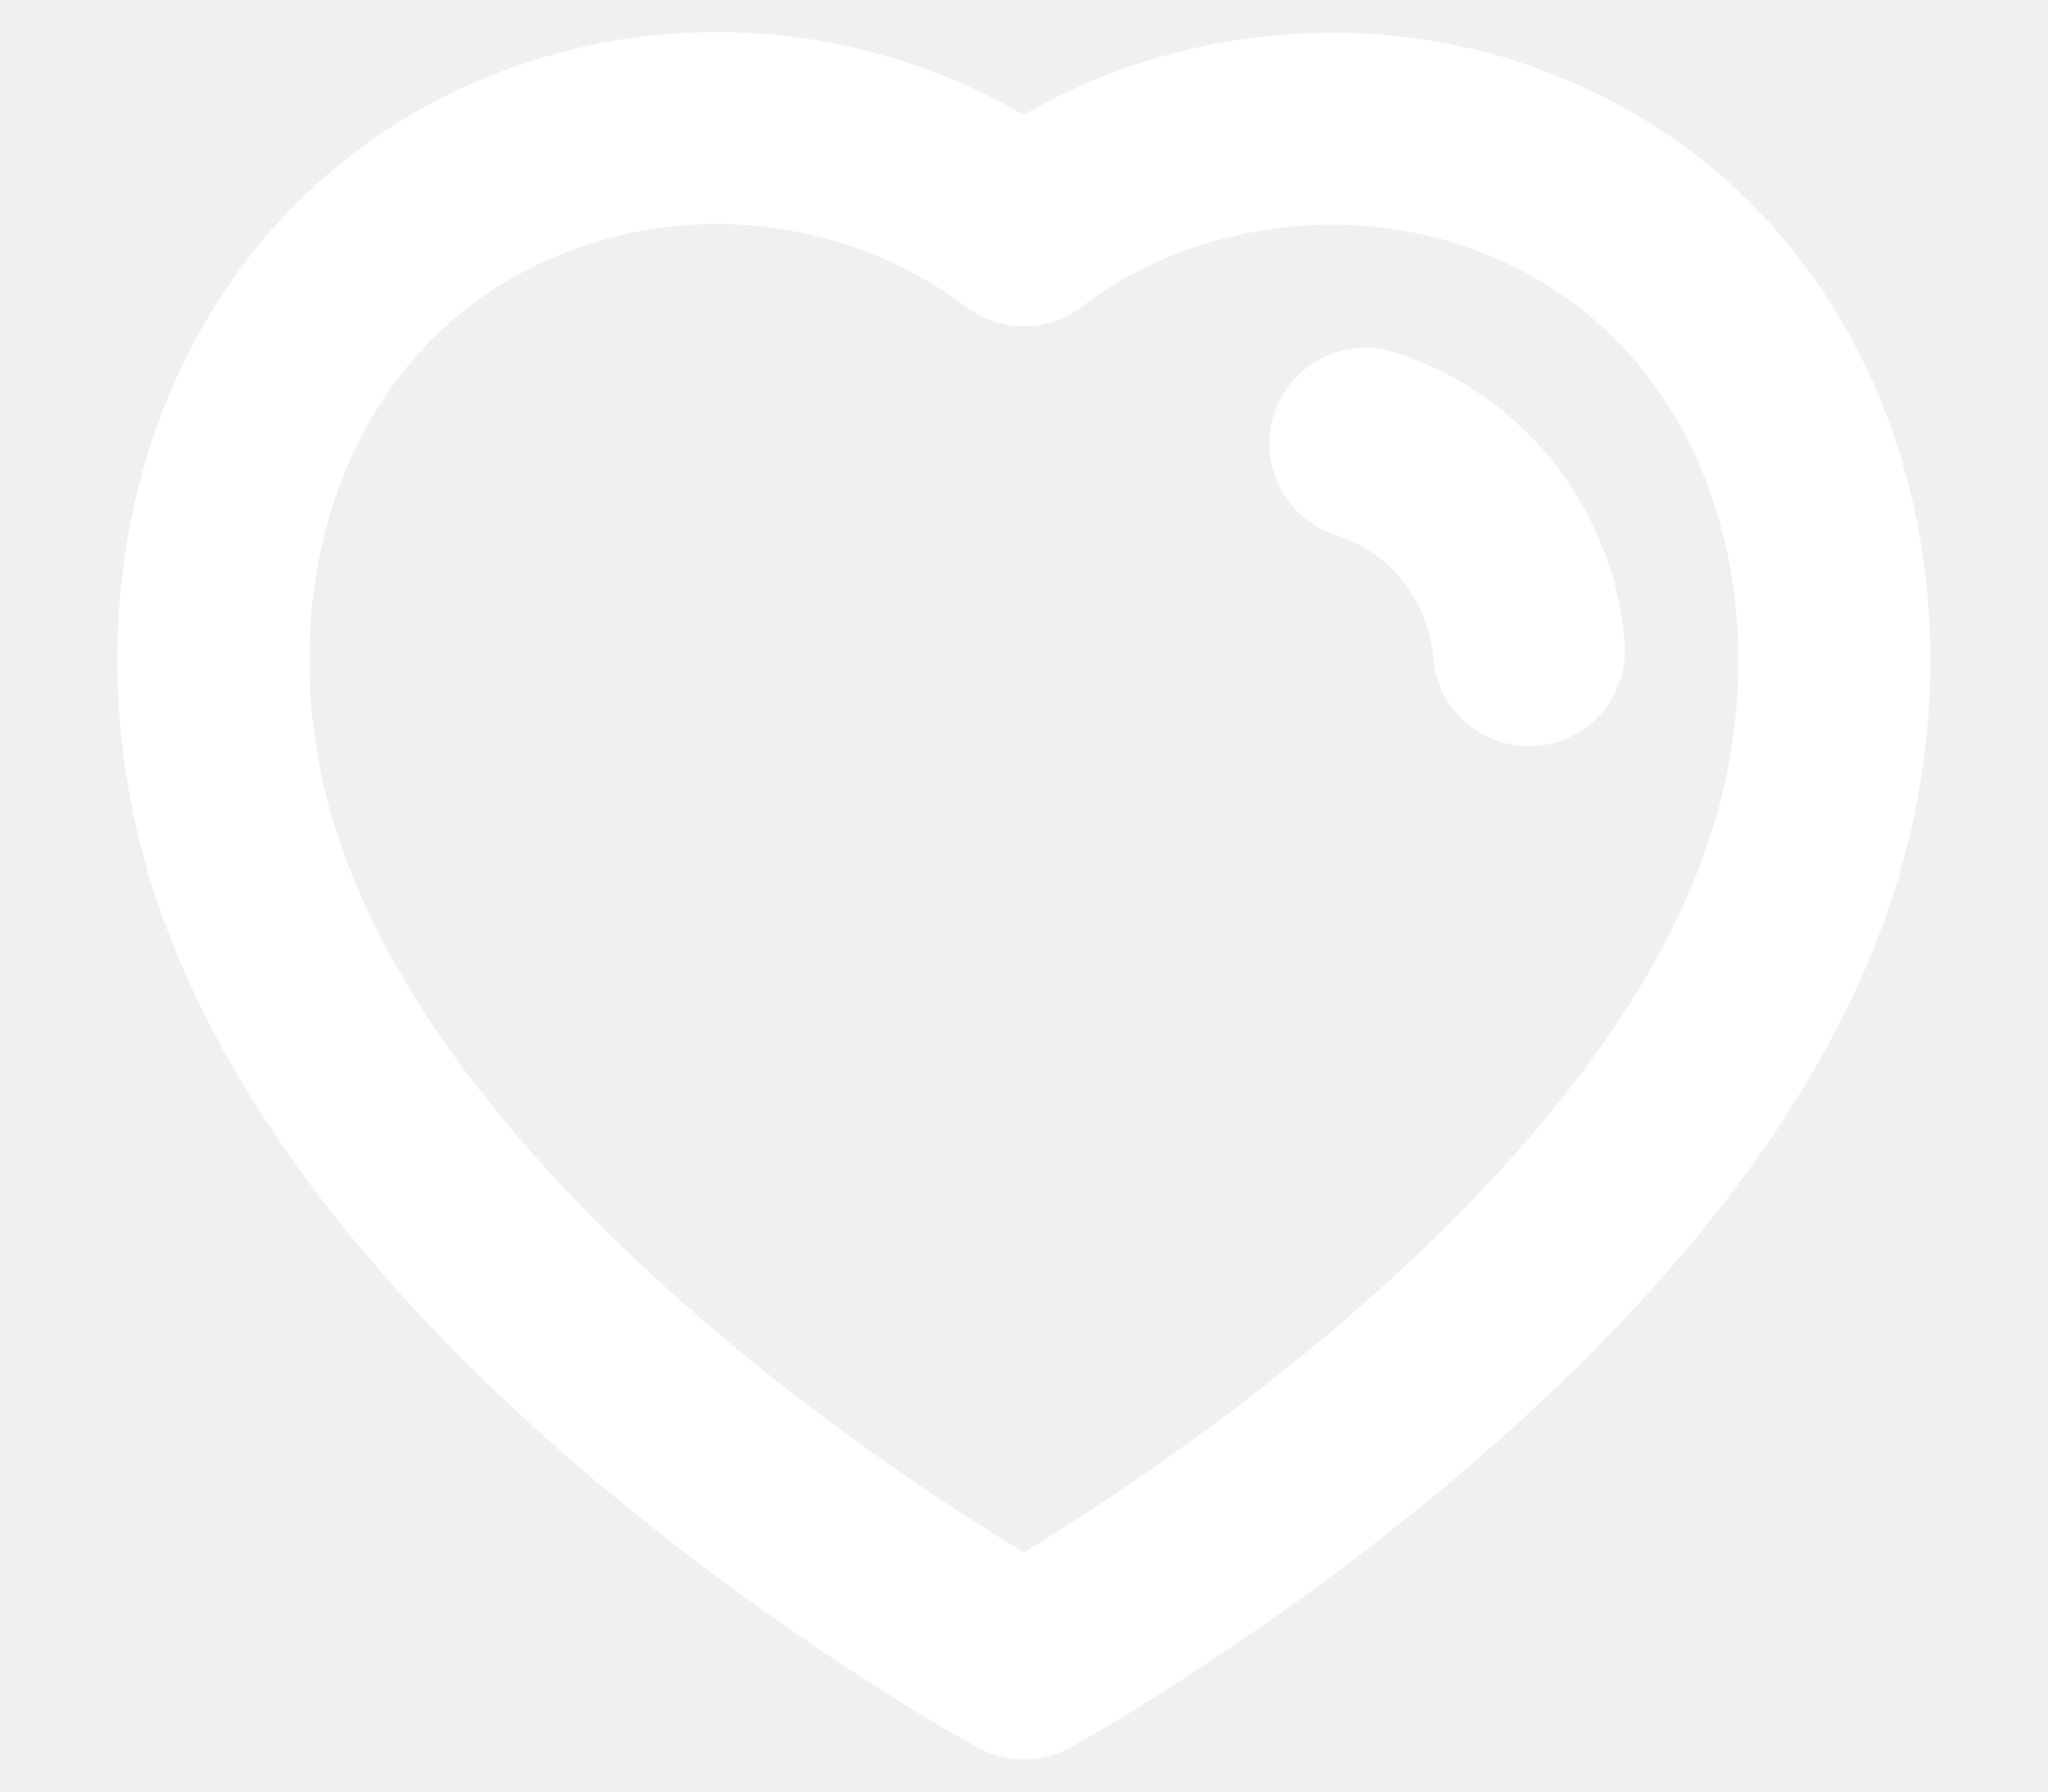
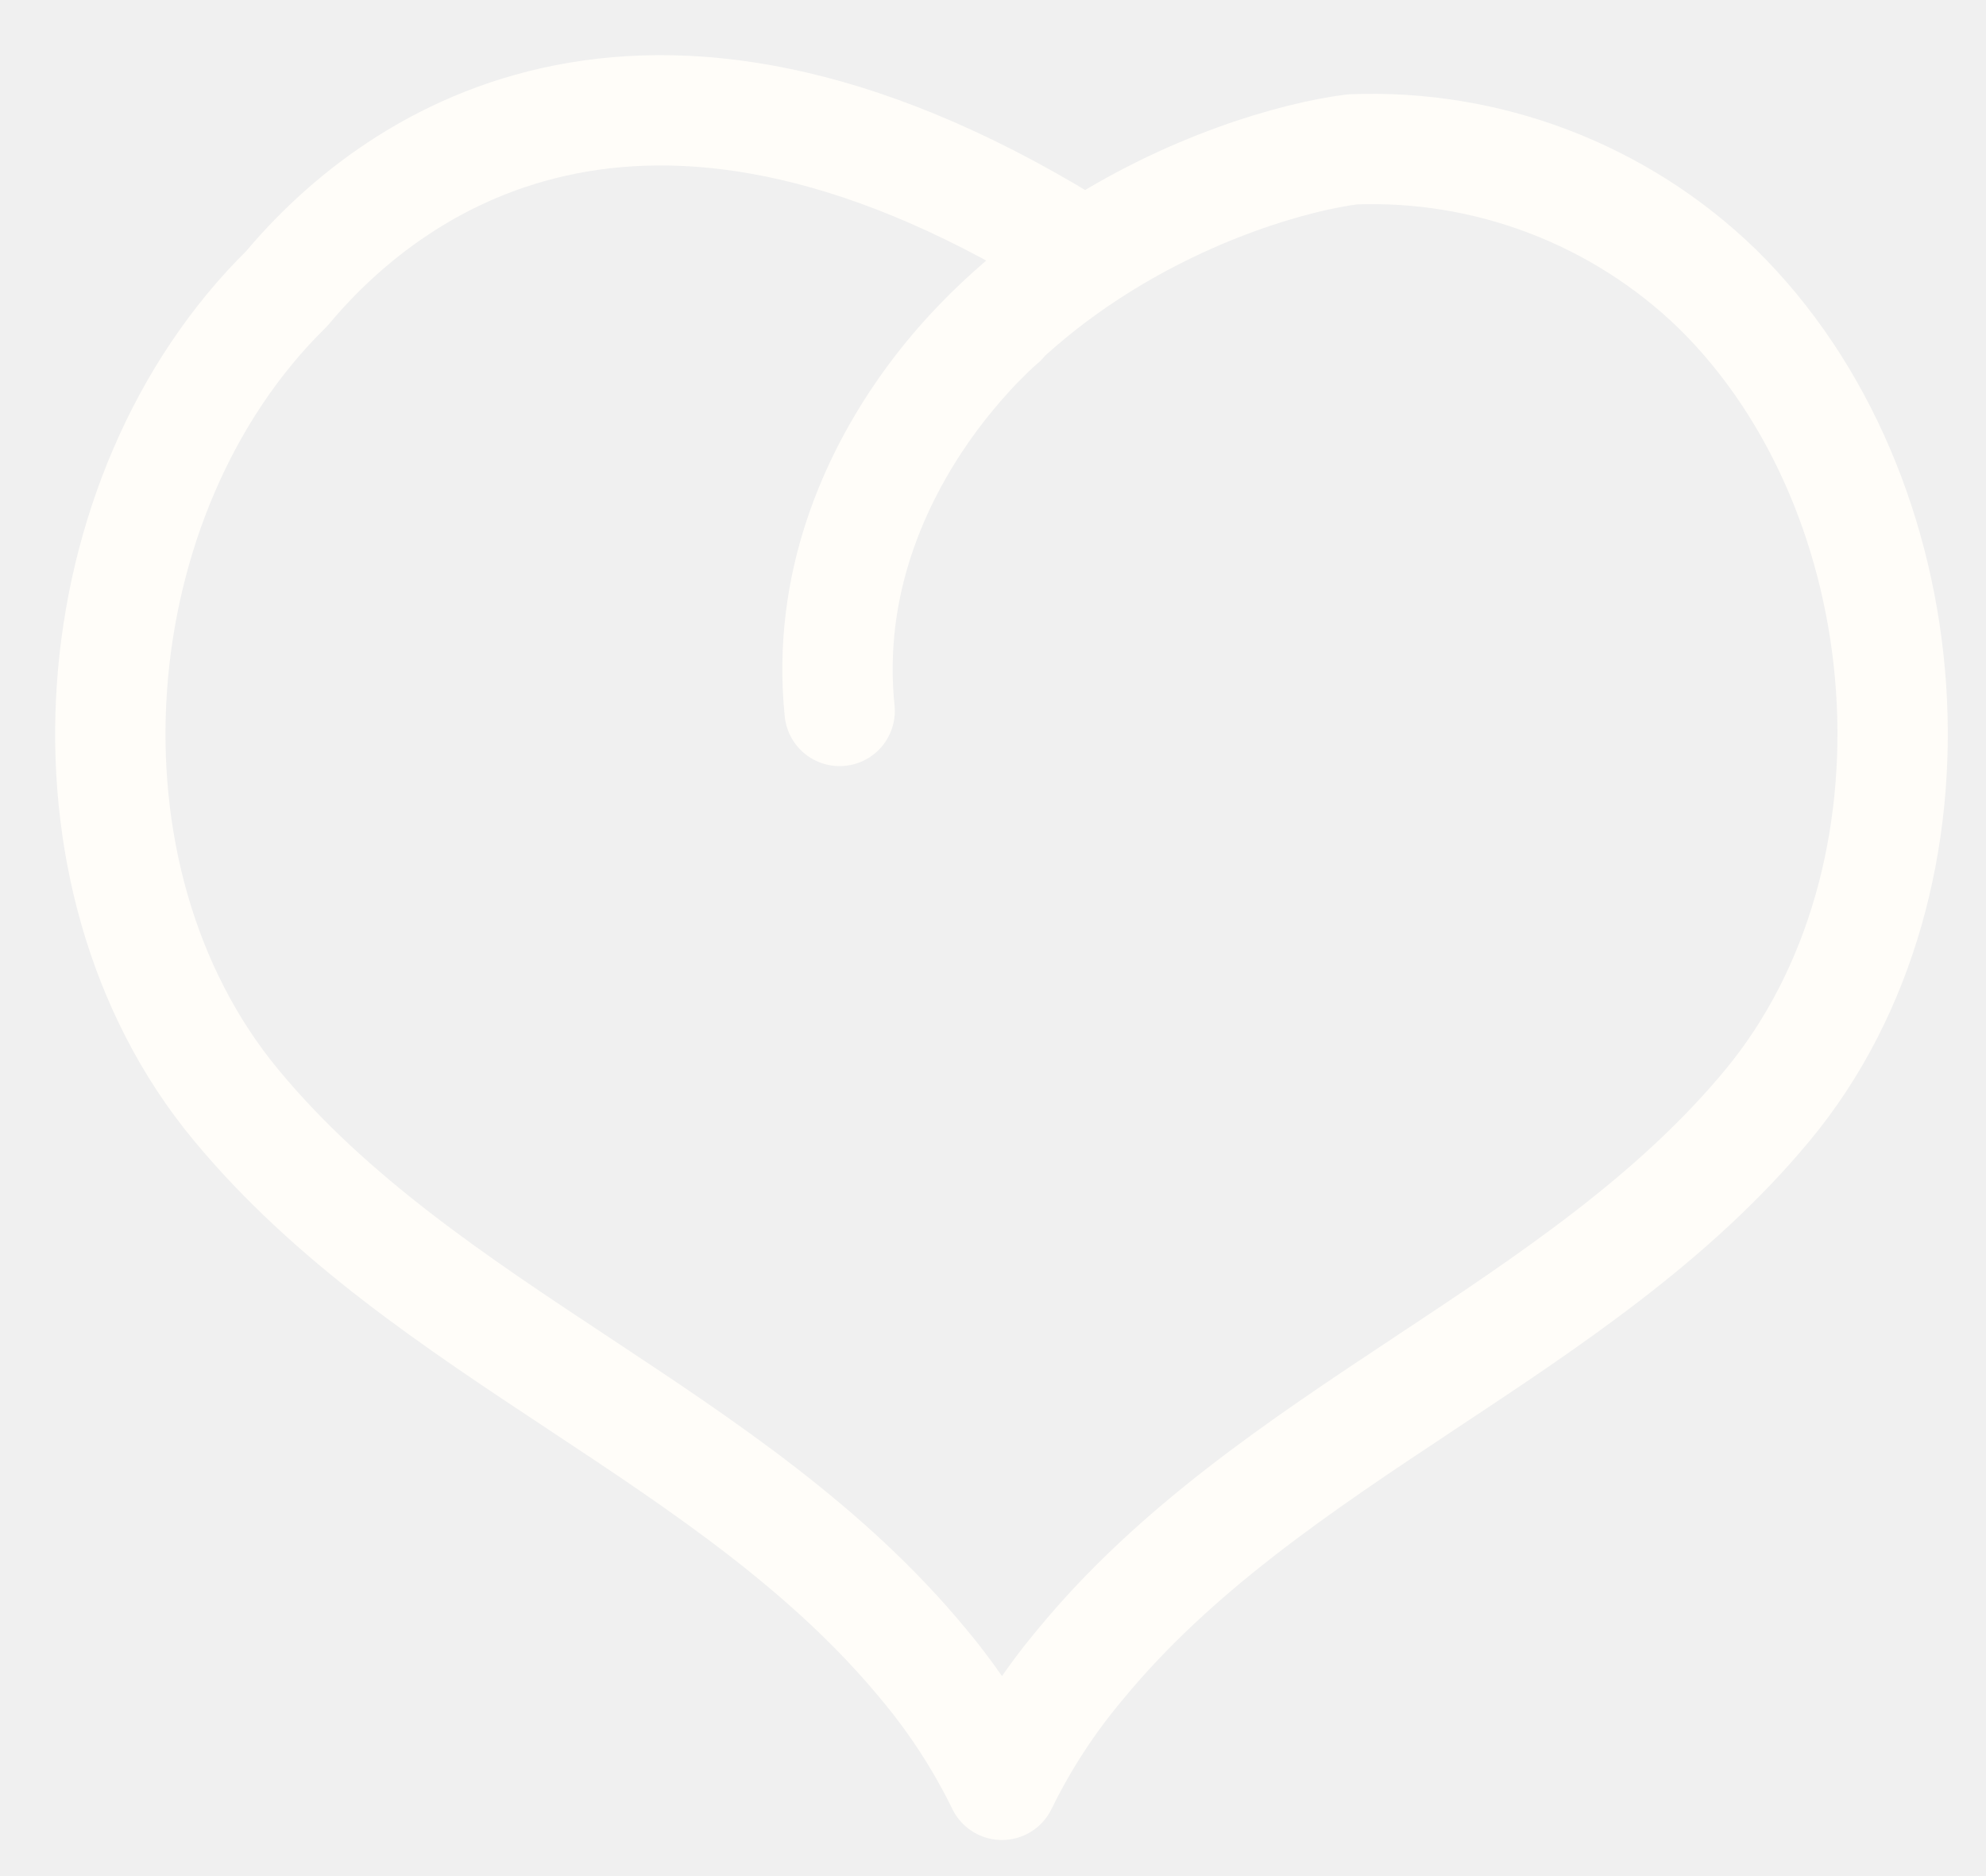
- <svg xmlns="http://www.w3.org/2000/svg" width="16" height="14" viewBox="0 0 16 14" fill="none">
-   <g id="Group">
-     <path id="Vector" fill-rule="evenodd" clip-rule="evenodd" d="M1.915 6.732C1.199 4.499 2.035 1.946 4.38 1.191C5.613 0.793 6.975 1.028 8 1.799C8.97 1.049 10.381 0.796 11.613 1.191C13.958 1.946 14.799 4.499 14.085 6.732C12.971 10.272 8 12.999 8 12.999C8 12.999 3.065 10.313 1.915 6.732Z" stroke="white" stroke-width="1.5" stroke-linecap="round" stroke-linejoin="round" />
-     <path id="Vector_2" d="M10.667 3.467C11.38 3.697 11.884 4.334 11.945 5.081" stroke="white" stroke-width="1.5" stroke-linecap="round" stroke-linejoin="round" />
-   </g>
+ <svg xmlns="http://www.w3.org/2000/svg" width="18" height="17" viewBox="0 0 18 17" fill="none">
+   <path d="M9.081 2.913C9.081 2.913 8.734 3.201 8.374 3.715C7.942 4.335 7.491 5.281 7.61 6.445" fill="#FD5D69" />
+   <path d="M9.081 2.913C9.081 2.913 8.734 3.201 8.374 3.715M7.61 6.445C7.491 5.281 7.942 4.335 8.374 3.715M8.374 3.715C8.791 3.121 9.308 2.661 9.838 2.311M9.838 2.311C10.769 1.695 11.737 1.42 12.257 1.354C12.864 1.33 13.47 1.429 14.038 1.646C14.606 1.863 15.124 2.192 15.561 2.615C17.451 4.467 17.728 7.958 16.02 10.019C14.313 12.08 11.512 12.994 9.79 15.09C9.51 15.423 9.272 15.789 9.081 16.18C8.89 15.789 8.653 15.424 8.374 15.09C6.649 12.994 3.866 12.101 2.141 10.019C0.415 7.938 0.71 4.469 2.6 2.615C3.612 1.404 5.927 -0.162 9.838 2.311Z" stroke="#FFFDF9" stroke-linecap="round" stroke-linejoin="round" />
</svg>
